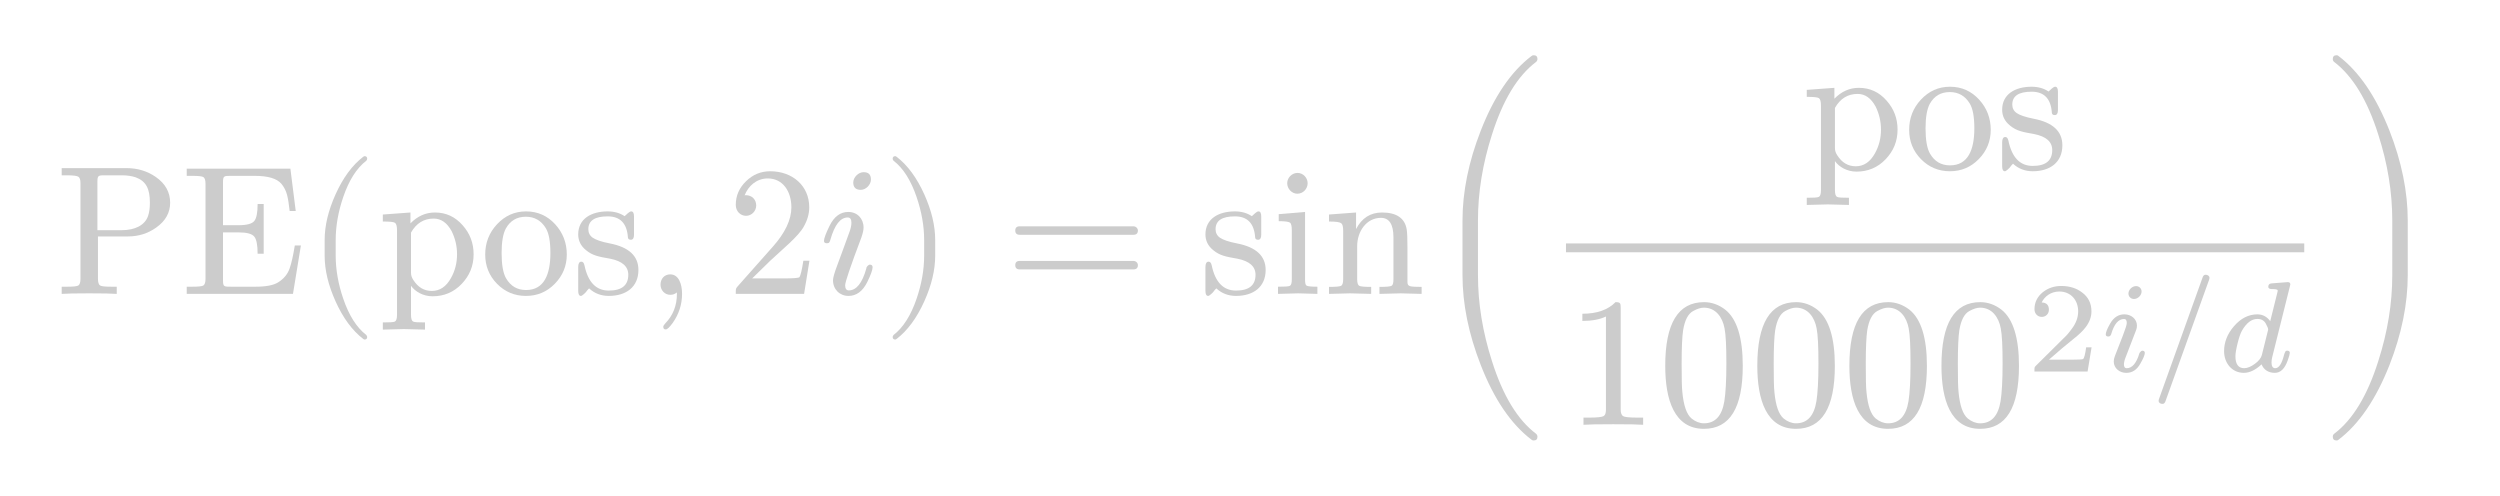
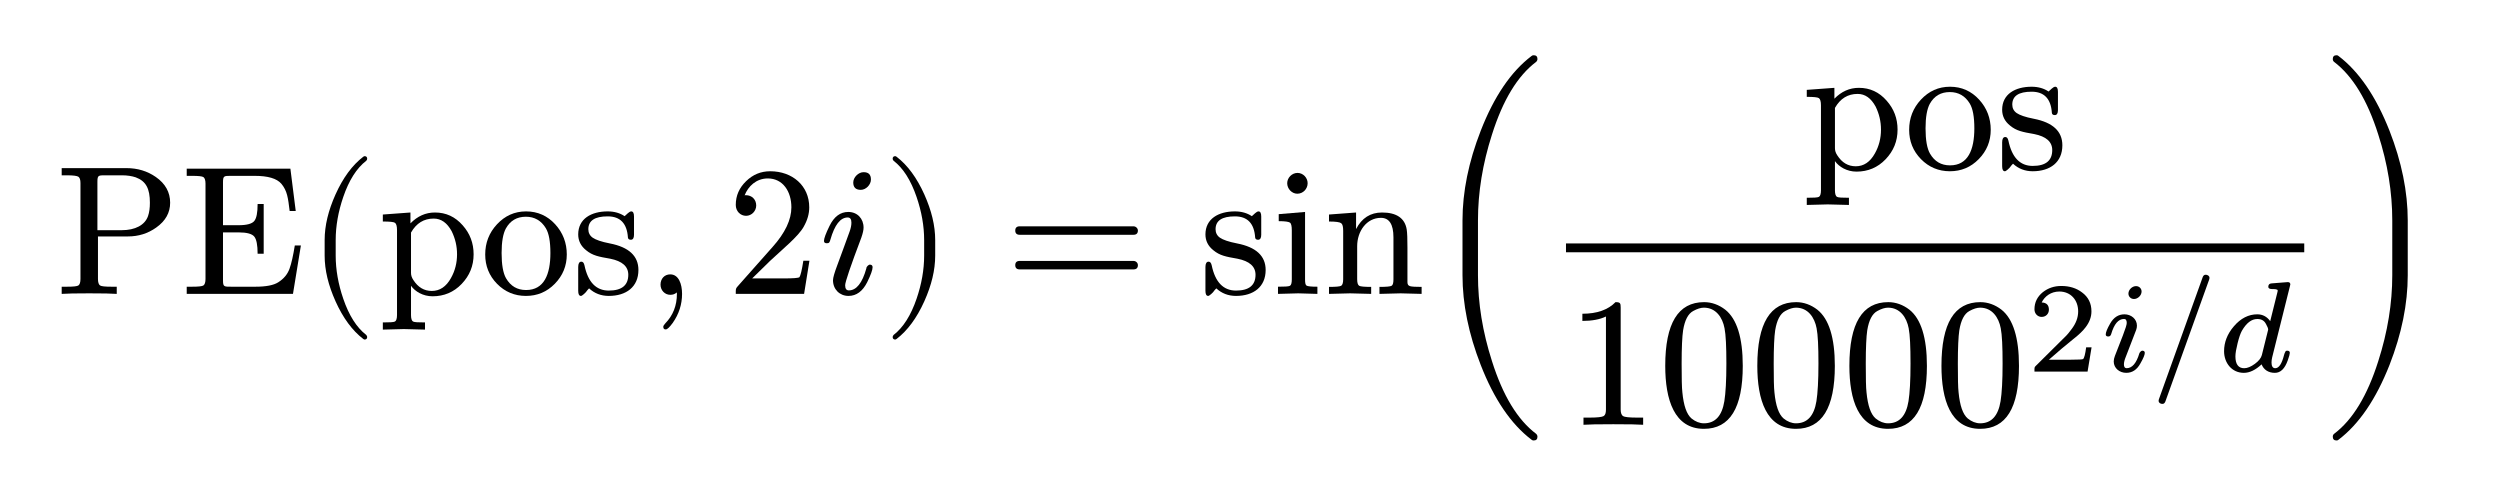
- <svg xmlns="http://www.w3.org/2000/svg" xmlns:xlink="http://www.w3.org/1999/xlink" class="typst-doc" viewBox="0 0 190.07 37.688">
+ <svg xmlns="http://www.w3.org/2000/svg" xmlns:xlink="http://www.w3.org/1999/xlink" class="typst-doc" viewBox="0 0 217.223 43.072">
  <g>
    <g class="typst-group">
      <g>
-         <g class="typst-text" transform="matrix(1 0 0 -1 4.2 22.344)">
-           <use xlink:href="#g2262036F8FFD934B97A4C73C2F840C5E" x="0" y="0" fill="#cccccc" fill-rule="nonzero" />
-           <use xlink:href="#g17BCFAC2786099EC05B2BD305C8F0BF9" x="9.534" y="0" fill="#cccccc" fill-rule="nonzero" />
+         <g class="typst-text" transform="matrix(1 0 0 -1 4.8 25.536)">
+           <use xlink:href="#g23186ABAA4EC041D7A35D01E5104A628" x="0" y="0" fill="#000000" fill-rule="nonzero" />
+           <use xlink:href="#gCD7BAB6BACFDF3ABA55356B18DF17C3D" x="10.896" y="0" fill="#000000" fill-rule="nonzero" />
        </g>
-         <g class="typst-text" transform="matrix(1 0 0 -1 23.268 22.344)">
-           <use xlink:href="#g67E75225963B96DF1938118DEE18B881" x="0" y="0" fill="#cccccc" fill-rule="nonzero" />
+         <g class="typst-text" transform="matrix(1 0 0 -1 26.592 25.536)">
+           <use xlink:href="#g510A2F4626C8E1179A673AFEE9E4E2CF" x="0" y="0" fill="#000000" fill-rule="nonzero" />
        </g>
-         <g class="typst-text" transform="matrix(1 0 0 -1 28.714 22.344)">
-           <use xlink:href="#gBF68BBC2D0FA1A634CE0BC6431E4CD76" x="0" y="0" fill="#cccccc" fill-rule="nonzero" />
-           <use xlink:href="#g46C9EE55312A9ECAA79F27A408628503" x="7.784" y="0" fill="#cccccc" fill-rule="nonzero" />
-           <use xlink:href="#gF5DE0D65EDDD7FFC593C41C273F899EC" x="14.784" y="0" fill="#cccccc" fill-rule="nonzero" />
+         <g class="typst-text" transform="matrix(1 0 0 -1 32.816 25.536)">
+           <use xlink:href="#g9D1B70376732B58D4012779C53C0F0E6" x="0" y="0" fill="#000000" fill-rule="nonzero" />
+           <use xlink:href="#gB943829011F417281E5E437A9DA05F67" x="8.896" y="0" fill="#000000" fill-rule="nonzero" />
+           <use xlink:href="#g2BEE8D1E6BD79092E36C1DBFEB7383FF" x="16.896" y="0" fill="#000000" fill-rule="nonzero" />
        </g>
-         <g class="typst-text" transform="matrix(1 0 0 -1 49.014 22.344)">
-           <use xlink:href="#g33F3B6CAB8F90F0610A588276DD2E949" x="0" y="0" fill="#cccccc" fill-rule="nonzero" />
+         <g class="typst-text" transform="matrix(1 0 0 -1 56.016 25.536)">
+           <use xlink:href="#g387ED7F1CF043DE547E2F9416A6F43BC" x="0" y="0" fill="#000000" fill-rule="nonzero" />
        </g>
-         <g class="typst-text" transform="matrix(1 0 0 -1 55.23933 22.344)">
-           <use xlink:href="#gDC6D50905D30F9F7918B9381664D25B6" x="0" y="0" fill="#cccccc" fill-rule="nonzero" />
+         <g class="typst-text" transform="matrix(1 0 0 -1 63.13067 25.536)">
+           <use xlink:href="#g33E2B62F8DE14548A43877ECD07D6061" x="0" y="0" fill="#000000" fill-rule="nonzero" />
        </g>
-         <g class="typst-text" transform="matrix(1 0 0 -1 62.23933 22.344)">
-           <use xlink:href="#g2F0055D3827D331B4ECFD5622F807CCB" x="0" y="0" fill="#cccccc" fill-rule="nonzero" />
+         <g class="typst-text" transform="matrix(1 0 0 -1 71.13067 25.536)">
+           <use xlink:href="#g764CDEEE276743FDD77643AF8A6555F1" x="0" y="0" fill="#000000" fill-rule="nonzero" />
        </g>
-         <g class="typst-text" transform="matrix(1 0 0 -1 67.06933 22.344)">
-           <use xlink:href="#g464370D6C65904C1BEE2124B13B9E023" x="0" y="0" fill="#cccccc" fill-rule="nonzero" />
+         <g class="typst-text" transform="matrix(1 0 0 -1 76.65067 25.536)">
+           <use xlink:href="#g27C4ADFA50FFEB42B80D7FFBC084C81B" x="0" y="0" fill="#000000" fill-rule="nonzero" />
        </g>
-         <g class="typst-text" transform="matrix(1 0 0 -1 76.40422 22.344)">
-           <use xlink:href="#g2A4084421414AE051DDEC66D9D529DF" x="0" y="0" fill="#cccccc" fill-rule="nonzero" />
+         <g class="typst-text" transform="matrix(1 0 0 -1 87.31911 25.536)">
+           <use xlink:href="#gEBC7A44254DF8960ACE54D79D0347C26" x="0" y="0" fill="#000000" fill-rule="nonzero" />
        </g>
-         <g class="typst-text" transform="matrix(1 0 0 -1 91.18511 22.344)">
-           <use xlink:href="#gF5DE0D65EDDD7FFC593C41C273F899EC" x="0" y="0" fill="#cccccc" fill-rule="nonzero" />
-           <use xlink:href="#g224CBF2C593367CBC123386FB6B15407" x="5.516" y="0" fill="#cccccc" fill-rule="nonzero" />
-           <use xlink:href="#g22374A5B49B79B9FE44A1D3487E30F3E" x="9.408" y="0" fill="#cccccc" fill-rule="nonzero" />
+         <g class="typst-text" transform="matrix(1 0 0 -1 104.2116 25.536)">
+           <use xlink:href="#g2BEE8D1E6BD79092E36C1DBFEB7383FF" x="0" y="0" fill="#000000" fill-rule="nonzero" />
+           <use xlink:href="#g81B430898A153190D358ED056FA67739" x="6.304" y="0" fill="#000000" fill-rule="nonzero" />
+           <use xlink:href="#g27F72C6D8980CF334B55BAE88AEE79F3" x="10.752" y="0" fill="#000000" fill-rule="nonzero" />
        </g>
-         <g class="typst-text" transform="matrix(1 0 0 -1 108.3771 22.344)">
-           <use xlink:href="#g3BC751D676058EEC5371D8A77E6B93B8" x="0" y="0" fill="#cccccc" fill-rule="nonzero" />
+         <g class="typst-text" transform="matrix(1 0 0 -1 123.8596 25.536)">
+           <use xlink:href="#gE61E84EDD7AF3DA77212324C301A711D" x="0" y="0" fill="#000000" fill-rule="nonzero" />
        </g>
-         <g class="typst-text" transform="matrix(1 0 0 -1 136.9735 12.866)">
-           <use xlink:href="#gBF68BBC2D0FA1A634CE0BC6431E4CD76" x="0" y="0" fill="#cccccc" fill-rule="nonzero" />
-           <use xlink:href="#g46C9EE55312A9ECAA79F27A408628503" x="7.784" y="0" fill="#cccccc" fill-rule="nonzero" />
-           <use xlink:href="#gF5DE0D65EDDD7FFC593C41C273F899EC" x="14.784" y="0" fill="#cccccc" fill-rule="nonzero" />
+         <g class="typst-text" transform="matrix(1 0 0 -1 156.5412 14.704)">
+           <use xlink:href="#g9D1B70376732B58D4012779C53C0F0E6" x="0" y="0" fill="#000000" fill-rule="nonzero" />
+           <use xlink:href="#gB943829011F417281E5E437A9DA05F67" x="8.896" y="0" fill="#000000" fill-rule="nonzero" />
+           <use xlink:href="#g2BEE8D1E6BD79092E36C1DBFEB7383FF" x="16.896" y="0" fill="#000000" fill-rule="nonzero" />
        </g>
        <g class="typst-group">
          <g>
-             <g class="typst-text" transform="matrix(1 0 0 -1 119.0591 32.2952)">
-               <use xlink:href="#gFD0BA9881D0D806DC2AC3DFA3953260D" x="0" y="0" fill="#cccccc" fill-rule="nonzero" />
+             <g class="typst-text" transform="matrix(1 0 0 -1 136.0676 36.9088)">
+               <use xlink:href="#g8B48538E2F907912949701677B70EB19" x="0" y="0" fill="#000000" fill-rule="nonzero" />
            </g>
-             <g class="typst-text" transform="matrix(1 0 0 -1 126.0591 32.2952)">
-               <use xlink:href="#gE7EE04F7220A0B5C776EFF026922B456" x="0" y="0" fill="#cccccc" fill-rule="nonzero" />
+             <g class="typst-text" transform="matrix(1 0 0 -1 144.0676 36.9088)">
+               <use xlink:href="#gEFF057DC0F6C674EACA9DD4507AA917E" x="0" y="0" fill="#000000" fill-rule="nonzero" />
            </g>
-             <g class="typst-text" transform="matrix(1 0 0 -1 133.0591 32.2952)">
-               <use xlink:href="#gE7EE04F7220A0B5C776EFF026922B456" x="0" y="0" fill="#cccccc" fill-rule="nonzero" />
+             <g class="typst-text" transform="matrix(1 0 0 -1 152.0676 36.9088)">
+               <use xlink:href="#gEFF057DC0F6C674EACA9DD4507AA917E" x="0" y="0" fill="#000000" fill-rule="nonzero" />
            </g>
-             <g class="typst-text" transform="matrix(1 0 0 -1 140.0591 32.2952)">
-               <use xlink:href="#gE7EE04F7220A0B5C776EFF026922B456" x="0" y="0" fill="#cccccc" fill-rule="nonzero" />
+             <g class="typst-text" transform="matrix(1 0 0 -1 160.0676 36.9088)">
+               <use xlink:href="#gEFF057DC0F6C674EACA9DD4507AA917E" x="0" y="0" fill="#000000" fill-rule="nonzero" />
            </g>
-             <g class="typst-text" transform="matrix(1 0 0 -1 147.0591 32.2952)">
-               <use xlink:href="#gE7EE04F7220A0B5C776EFF026922B456" x="0" y="0" fill="#cccccc" fill-rule="nonzero" />
+             <g class="typst-text" transform="matrix(1 0 0 -1 168.0676 36.9088)">
+               <use xlink:href="#gEFF057DC0F6C674EACA9DD4507AA917E" x="0" y="0" fill="#000000" fill-rule="nonzero" />
            </g>
-             <g class="typst-text" transform="matrix(1 0 0 -1 154.0591 28.2492)">
-               <use xlink:href="#gE1F2F5B8B63FC6D35605A8532F18019A" x="0" y="0" fill="#cccccc" fill-rule="nonzero" />
+             <g class="typst-text" transform="matrix(1 0 0 -1 176.0676 32.2848)">
+               <use xlink:href="#g41C83E395A9DE642B326D94353215BBE" x="0" y="0" fill="#000000" fill-rule="nonzero" />
            </g>
-             <g class="typst-text" transform="matrix(1 0 0 -1 159.6353 28.2492)">
-               <use xlink:href="#g20FCB2220DCC8E6F1E6E4566C6BD2A81" x="0" y="0" fill="#cccccc" fill-rule="nonzero" />
+             <g class="typst-text" transform="matrix(1 0 0 -1 182.4404 32.2848)">
+               <use xlink:href="#g96770A68E869C81156E14408A41B0BF9" x="0" y="0" fill="#000000" fill-rule="nonzero" />
            </g>
-             <g class="typst-text" transform="matrix(1 0 0 -1 163.5945 28.2492)">
-               <use xlink:href="#g27D0A5AF150B48423EFAC80F76E4EB9A" x="0" y="0" fill="#cccccc" fill-rule="nonzero" />
+             <g class="typst-text" transform="matrix(1 0 0 -1 186.9652 32.2848)">
+               <use xlink:href="#gBADD2A313FFC51131F7307F3B3016A31" x="0" y="0" fill="#000000" fill-rule="nonzero" />
            </g>
-             <g class="typst-text" transform="matrix(1 0 0 -1 168.4945 28.2492)">
-               <use xlink:href="#g6ECD9161ED9B20C9334EA3076BF8B2EC" x="0" y="0" fill="#cccccc" fill-rule="nonzero" />
+             <g class="typst-text" transform="matrix(1 0 0 -1 192.5652 32.2848)">
+               <use xlink:href="#g6629C54F1F5CBB692D8D441F0FA9FBCA" x="0" y="0" fill="#000000" fill-rule="nonzero" />
            </g>
          </g>
        </g>
-         <path class="typst-shape" fill="none" stroke="#cccccc" stroke-width="0.672" stroke-linecap="butt" stroke-linejoin="miter" stroke-miterlimit="4" transform="matrix(1 0 0 1 119.0591 18.844)" d="M 0 0h 56.129 " />
-         <g class="typst-text" transform="matrix(1 0 0 -1 176.5879 22.344)">
-           <use xlink:href="#gBFF5140C29F440C77BA635751C54673C" x="0" y="0" fill="#cccccc" fill-rule="nonzero" />
+         <path class="typst-shape" fill="none" stroke="#000000" stroke-width="0.768" stroke-linecap="butt" stroke-linejoin="miter" stroke-miterlimit="4" transform="matrix(1 0 0 1 136.0676 21.536)" d="M 0 0h 64.147 " />
+         <g class="typst-text" transform="matrix(1 0 0 -1 201.8148 25.536)">
+           <use xlink:href="#gBD47A469C60CF7FD17B512E8AC27C173" x="0" y="0" fill="#000000" fill-rule="nonzero" />
        </g>
      </g>
    </g>
  </g>
  <defs id="glyph">
-     <symbol id="g2262036F8FFD934B97A4C73C2F840C5E" overflow="visible">
-       <path d="M 0 0m 5.53 4.368 c 0.798 0 1.512 0.224 2.142 0.672 c 0.714 0.504 1.064 1.134 1.064 1.89 c 0 0.798 -0.364 1.456 -1.092 1.96 c -0.644 0.448 -1.386 0.672 -2.226 0.672 h -4.928 v -0.546 h 0.392 c 0.49 0 0.784 -0.042 0.882 -0.112 c 0.098 -0.07 0.154 -0.224 0.154 -0.476 v -7.294 c 0 -0.252 -0.056 -0.42 -0.154 -0.49 c -0.098 -0.07 -0.392 -0.098 -0.882 -0.098 h -0.392 v -0.546 c 0.364 0.028 1.064 0.042 2.086 0.042 c 1.036 0 1.736 -0.014 2.1 -0.042 v 0.546 h -0.392 c -0.49 0 -0.784 0.028 -0.882 0.098 c -0.098 0.07 -0.154 0.238 -0.154 0.49 v 3.234 Z m -1.694 4.648 h 1.232 c 0.406 0 0.756 -0.056 1.05 -0.154 c 0.798 -0.294 1.078 -0.882 1.078 -1.932 c 0 -0.392 -0.042 -0.728 -0.14 -1.008 c -0.238 -0.7 -0.994 -1.078 -1.988 -1.078 h -1.862 v 3.682 c 0 0.504 0.084 0.49 0.63 0.49 Z " />
+     <symbol id="g23186ABAA4EC041D7A35D01E5104A628" overflow="visible">
+       <path d="M 0 0m 6.32 4.992 c 0.912 0 1.728 0.256 2.448 0.768 c 0.816 0.576 1.216 1.296 1.216 2.16 c 0 0.912 -0.416 1.664 -1.248 2.24 c -0.736 0.512 -1.584 0.768 -2.544 0.768 h -5.632 v -0.624 h 0.448 c 0.56 0 0.896 -0.048 1.008 -0.128 c 0.112 -0.08 0.176 -0.256 0.176 -0.544 v -8.336 c 0 -0.288 -0.064 -0.48 -0.176 -0.56 c -0.112 -0.08 -0.448 -0.112 -1.008 -0.112 h -0.448 v -0.624 c 0.416 0.032 1.216 0.048 2.384 0.048 c 1.184 0 1.984 -0.016 2.4 -0.048 v 0.624 h -0.448 c -0.56 0 -0.896 0.032 -1.008 0.112 c -0.112 0.08 -0.176 0.272 -0.176 0.56 v 3.696 Z m -1.936 5.312 h 1.408 c 0.464 0 0.864 -0.064 1.2 -0.176 c 0.912 -0.336 1.232 -1.008 1.232 -2.208 c 0 -0.448 -0.048 -0.832 -0.16 -1.152 c -0.272 -0.8 -1.136 -1.232 -2.272 -1.232 h -2.128 v 4.208 c 0 0.576 0.096 0.56 0.72 0.56 Z " />
    </symbol>
-     <symbol id="g17BCFAC2786099EC05B2BD305C8F0BF9" overflow="visible">
-       <path d="M 0 0m 3.22 1.036 v 3.64 h 1.19 c 0.63 0 1.022 -0.112 1.19 -0.322 c 0.168 -0.21 0.252 -0.644 0.252 -1.302 h 0.462 v 3.78 h -0.462 c 0 -0.658 -0.084 -1.078 -0.252 -1.288 c -0.168 -0.21 -0.56 -0.322 -1.19 -0.322 h -1.19 v 3.262 c 0 0.504 0.084 0.49 0.63 0.49 h 1.778 c 1.008 0 1.68 -0.196 2.03 -0.602 c 0.448 -0.546 0.504 -1.05 0.63 -2.072 h 0.462 l -0.406 3.22 h -7.882 v -0.546 h 0.392 c 0.49 0 0.784 -0.028 0.882 -0.098 c 0.098 -0.07 0.154 -0.238 0.154 -0.49 v -7.252 c 0 -0.252 -0.056 -0.42 -0.154 -0.49 c -0.098 -0.07 -0.392 -0.098 -0.882 -0.098 h -0.392 v -0.546 h 8.078 l 0.602 3.682 h -0.462 c -0.126 -0.77 -0.252 -1.358 -0.406 -1.778 c -0.154 -0.42 -0.434 -0.756 -0.854 -1.022 c -0.35 -0.224 -0.924 -0.336 -1.736 -0.336 h -1.834 c -0.546 0 -0.63 -0.014 -0.63 0.49 Z " />
+     <symbol id="gCD7BAB6BACFDF3ABA55356B18DF17C3D" overflow="visible">
+       <path d="M 0 0m 3.68 1.184 v 4.16 h 1.36 c 0.72 0 1.168 -0.128 1.36 -0.368 c 0.192 -0.24 0.288 -0.736 0.288 -1.488 h 0.528 v 4.32 h -0.528 c 0 -0.752 -0.096 -1.232 -0.288 -1.472 c -0.192 -0.24 -0.64 -0.368 -1.36 -0.368 h -1.36 v 3.728 c 0 0.576 0.096 0.56 0.72 0.56 h 2.032 c 1.152 0 1.92 -0.224 2.32 -0.688 c 0.512 -0.624 0.576 -1.2 0.72 -2.368 h 0.528 l -0.464 3.68 h -9.008 v -0.624 h 0.448 c 0.56 0 0.896 -0.032 1.008 -0.112 c 0.112 -0.08 0.176 -0.272 0.176 -0.56 v -8.288 c 0 -0.288 -0.064 -0.48 -0.176 -0.56 c -0.112 -0.08 -0.448 -0.112 -1.008 -0.112 h -0.448 v -0.624 h 9.232 l 0.688 4.208 h -0.528 c -0.144 -0.88 -0.288 -1.552 -0.464 -2.032 c -0.176 -0.48 -0.496 -0.864 -0.976 -1.168 c -0.4 -0.256 -1.056 -0.384 -1.984 -0.384 h -2.096 c -0.624 0 -0.72 -0.016 -0.72 0.56 Z " />
    </symbol>
-     <symbol id="g67E75225963B96DF1938118DEE18B881" overflow="visible">
-       <path d="M 0 0m 4.452 -3.472 c 0.126 0 0.196 0.07 0.196 0.196 c 0 0.042 -0.028 0.098 -0.07 0.154 c -0.728 0.56 -1.316 1.484 -1.75 2.758 c -0.378 1.106 -0.574 2.198 -0.574 3.276 v 1.176 c 0 1.078 0.196 2.17 0.574 3.276 c 0.434 1.274 1.022 2.198 1.75 2.758 c 0.042 0.042 0.07 0.098 0.07 0.154 c 0 0.126 -0.07 0.196 -0.196 0.196 c -0.014 0 -0.056 -0.014 -0.098 -0.042 c -0.84 -0.644 -1.54 -1.596 -2.114 -2.87 c -0.546 -1.218 -0.826 -2.366 -0.826 -3.472 v -1.176 c 0 -1.106 0.28 -2.254 0.826 -3.472 c 0.574 -1.274 1.274 -2.226 2.114 -2.87 c 0.042 -0.028 0.084 -0.042 0.098 -0.042 Z " />
+     <symbol id="g510A2F4626C8E1179A673AFEE9E4E2CF" overflow="visible">
+       <path d="M 0 0m 5.088 -3.968 c 0.144 0 0.224 0.08 0.224 0.224 c 0 0.048 -0.032 0.112 -0.08 0.176 c -0.832 0.64 -1.504 1.696 -2 3.152 c -0.432 1.264 -0.656 2.512 -0.656 3.744 v 1.344 c 0 1.232 0.224 2.48 0.656 3.744 c 0.496 1.456 1.168 2.512 2 3.152 c 0.048 0.048 0.08 0.112 0.08 0.176 c 0 0.144 -0.08 0.224 -0.224 0.224 c -0.016 0 -0.064 -0.016 -0.112 -0.048 c -0.96 -0.736 -1.76 -1.824 -2.416 -3.28 c -0.624 -1.392 -0.944 -2.704 -0.944 -3.968 v -1.344 c 0 -1.264 0.32 -2.576 0.944 -3.968 c 0.656 -1.456 1.456 -2.544 2.416 -3.28 c 0.048 -0.032 0.096 -0.048 0.112 -0.048 Z " />
    </symbol>
-     <symbol id="gBF68BBC2D0FA1A634CE0BC6431E4CD76" overflow="visible">
-       <path d="M 0 0m 4.172 -0.182 c 0.868 0 1.61 0.308 2.212 0.938 c 0.602 0.63 0.91 1.372 0.91 2.254 c 0 0.854 -0.28 1.582 -0.826 2.198 c -0.574 0.658 -1.274 0.98 -2.114 0.98 c -0.714 0 -1.33 -0.28 -1.862 -0.826 v 0.826 l -2.1 -0.154 v -0.532 c 0.518 0 0.826 -0.028 0.924 -0.098 c 0.098 -0.07 0.154 -0.252 0.154 -0.546 v -6.468 c 0 -0.266 -0.056 -0.434 -0.154 -0.49 c -0.098 -0.056 -0.406 -0.07 -0.924 -0.07 v -0.546 l 1.596 0.042 l 1.61 -0.042 v 0.546 c -0.518 0 -0.812 0.014 -0.91 0.07 c -0.098 0.056 -0.154 0.224 -0.154 0.49 v 2.226 c 0.308 -0.434 0.91 -0.798 1.638 -0.798 Z m 0.084 5.908 c 0.574 0 1.022 -0.322 1.372 -0.966 c 0.266 -0.546 0.406 -1.12 0.406 -1.75 c 0 -0.658 -0.154 -1.26 -0.462 -1.806 c -0.364 -0.658 -0.854 -0.98 -1.456 -0.98 c -0.588 0 -1.05 0.28 -1.4 0.826 c -0.126 0.182 -0.182 0.364 -0.182 0.546 v 3.066 c 0.406 0.714 0.98 1.064 1.722 1.064 Z " />
+     <symbol id="g9D1B70376732B58D4012779C53C0F0E6" overflow="visible">
+       <path d="M 0 0m 4.768 -0.208 c 0.992 0 1.84 0.352 2.528 1.072 c 0.688 0.72 1.04 1.568 1.04 2.576 c 0 0.976 -0.32 1.808 -0.944 2.512 c -0.656 0.752 -1.456 1.12 -2.416 1.12 c -0.816 0 -1.52 -0.32 -2.128 -0.944 v 0.944 l -2.4 -0.176 v -0.608 c 0.592 0 0.944 -0.032 1.056 -0.112 c 0.112 -0.08 0.176 -0.288 0.176 -0.624 v -7.392 c 0 -0.304 -0.064 -0.496 -0.176 -0.56 c -0.112 -0.064 -0.464 -0.08 -1.056 -0.08 v -0.624 l 1.824 0.048 l 1.84 -0.048 v 0.624 c -0.592 0 -0.928 0.016 -1.04 0.08 c -0.112 0.064 -0.176 0.256 -0.176 0.56 v 2.544 c 0.352 -0.496 1.04 -0.912 1.872 -0.912 Z m 0.096 6.752 c 0.656 0 1.168 -0.368 1.568 -1.104 c 0.304 -0.624 0.464 -1.28 0.464 -2 c 0 -0.752 -0.176 -1.44 -0.528 -2.064 c -0.416 -0.752 -0.976 -1.12 -1.664 -1.12 c -0.672 0 -1.2 0.32 -1.6 0.944 c -0.144 0.208 -0.208 0.416 -0.208 0.624 v 3.504 c 0.464 0.816 1.12 1.216 1.968 1.216 Z " />
    </symbol>
-     <symbol id="g46C9EE55312A9ECAA79F27A408628503" overflow="visible">
-       <path d="M 0 0m 3.486 -0.154 c 0.868 0 1.596 0.308 2.198 0.924 c 0.602 0.616 0.91 1.358 0.91 2.226 c 0 0.882 -0.294 1.652 -0.882 2.296 c -0.588 0.644 -1.33 0.98 -2.212 0.98 c -0.882 0 -1.61 -0.336 -2.212 -0.98 c -0.602 -0.644 -0.896 -1.414 -0.896 -2.296 c 0 -0.868 0.294 -1.61 0.896 -2.226 c 0.602 -0.616 1.344 -0.924 2.198 -0.924 Z m 0.014 0.448 c -0.672 0 -1.176 0.294 -1.526 0.896 c -0.224 0.392 -0.336 1.036 -0.336 1.918 c 0 0.854 0.112 1.47 0.322 1.862 c 0.336 0.602 0.84 0.896 1.526 0.896 c 0.658 0 1.162 -0.294 1.512 -0.868 c 0.238 -0.392 0.35 -1.022 0.35 -1.89 c 0 -1.624 -0.476 -2.814 -1.848 -2.814 Z " />
+     <symbol id="gB943829011F417281E5E437A9DA05F67" overflow="visible">
+       <path d="M 0 0m 3.984 -0.176 c 0.992 0 1.824 0.352 2.512 1.056 c 0.688 0.704 1.04 1.552 1.04 2.544 c 0 1.008 -0.336 1.888 -1.008 2.624 c -0.672 0.736 -1.52 1.12 -2.528 1.12 c -1.008 0 -1.84 -0.384 -2.528 -1.12 c -0.688 -0.736 -1.024 -1.616 -1.024 -2.624 c 0 -0.992 0.336 -1.84 1.024 -2.544 c 0.688 -0.704 1.536 -1.056 2.512 -1.056 Z m 0.016 0.512 c -0.768 0 -1.344 0.336 -1.744 1.024 c -0.256 0.448 -0.384 1.184 -0.384 2.192 c 0 0.976 0.128 1.68 0.368 2.128 c 0.384 0.688 0.96 1.024 1.744 1.024 c 0.752 0 1.328 -0.336 1.728 -0.992 c 0.272 -0.448 0.4 -1.168 0.4 -2.16 c 0 -1.856 -0.544 -3.216 -2.112 -3.216 Z " />
    </symbol>
-     <symbol id="gF5DE0D65EDDD7FFC593C41C273F899EC" overflow="visible">
-       <path d="M 0 0m 5.04 1.82 c 0 1.064 -0.728 1.736 -2.17 2.016 c -0.658 0.126 -1.078 0.28 -1.302 0.434 c -0.224 0.154 -0.336 0.378 -0.336 0.644 c 0 0.658 0.49 0.98 1.47 0.98 c 0.952 0 1.47 -0.532 1.54 -1.61 c 0.014 -0.112 0.084 -0.168 0.224 -0.168 c 0.154 0 0.238 0.126 0.238 0.378 v 1.386 c 0 0.266 -0.07 0.392 -0.21 0.392 c -0.154 0 -0.364 -0.252 -0.504 -0.364 c -0.35 0.238 -0.784 0.364 -1.288 0.364 c -1.246 0 -2.24 -0.56 -2.24 -1.75 c 0 -0.476 0.196 -0.882 0.602 -1.204 c 0.49 -0.406 0.952 -0.49 1.834 -0.644 c 0.91 -0.182 1.372 -0.588 1.372 -1.218 c 0 -0.798 -0.49 -1.204 -1.484 -1.204 c -0.966 0 -1.582 0.644 -1.848 1.918 c -0.042 0.182 -0.112 0.28 -0.238 0.28 c -0.154 0 -0.238 -0.14 -0.238 -0.406 v -1.806 c 0 -0.266 0.07 -0.392 0.21 -0.392 c 0.042 0 0.112 0.042 0.224 0.14 c 0.252 0.224 0.14 0.182 0.392 0.434 c 0.406 -0.378 0.91 -0.574 1.498 -0.574 c 1.33 0 2.254 0.686 2.254 1.974 Z " />
+     <symbol id="g2BEE8D1E6BD79092E36C1DBFEB7383FF" overflow="visible">
+       <path d="M 0 0m 5.76 2.08 c 0 1.216 -0.832 1.984 -2.48 2.304 c -0.752 0.144 -1.232 0.32 -1.488 0.496 c -0.256 0.176 -0.384 0.432 -0.384 0.736 c 0 0.752 0.56 1.12 1.68 1.12 c 1.088 0 1.68 -0.608 1.76 -1.84 c 0.016 -0.128 0.096 -0.192 0.256 -0.192 c 0.176 0 0.272 0.144 0.272 0.432 v 1.584 c 0 0.304 -0.08 0.448 -0.24 0.448 c -0.176 0 -0.416 -0.288 -0.576 -0.416 c -0.4 0.272 -0.896 0.416 -1.472 0.416 c -1.424 0 -2.56 -0.64 -2.56 -2 c 0 -0.544 0.224 -1.008 0.688 -1.376 c 0.56 -0.464 1.088 -0.56 2.096 -0.736 c 1.04 -0.208 1.568 -0.672 1.568 -1.392 c 0 -0.912 -0.56 -1.376 -1.696 -1.376 c -1.104 0 -1.808 0.736 -2.112 2.192 c -0.048 0.208 -0.128 0.32 -0.272 0.32 c -0.176 0 -0.272 -0.16 -0.272 -0.464 v -2.064 c 0 -0.304 0.08 -0.448 0.24 -0.448 c 0.048 0 0.128 0.048 0.256 0.16 c 0.288 0.256 0.16 0.208 0.448 0.496 c 0.464 -0.432 1.04 -0.656 1.712 -0.656 c 1.52 0 2.576 0.784 2.576 2.256 Z " />
    </symbol>
-     <symbol id="g33F3B6CAB8F90F0610A588276DD2E949" overflow="visible">
-       <path d="M 0 0m 1.946 1.484 c -0.448 0 -0.742 -0.336 -0.742 -0.784 c 0 -0.42 0.322 -0.77 0.742 -0.77 c 0.196 0 0.364 0.056 0.49 0.182 l 0.014 -0.112 c 0 -0.882 -0.294 -1.638 -0.882 -2.24 c -0.098 -0.112 -0.154 -0.196 -0.154 -0.252 c 0 -0.14 0.056 -0.21 0.182 -0.21 c 0.126 0 0.294 0.168 0.532 0.49 c 0.476 0.672 0.714 1.414 0.714 2.212 c 0 0.742 -0.252 1.484 -0.896 1.484 Z " />
+     <symbol id="g387ED7F1CF043DE547E2F9416A6F43BC" overflow="visible">
+       <path d="M 0 0m 2.224 1.696 c -0.512 0 -0.848 -0.384 -0.848 -0.896 c 0 -0.48 0.368 -0.88 0.848 -0.88 c 0.224 0 0.416 0.064 0.56 0.208 l 0.016 -0.128 c 0 -1.008 -0.336 -1.872 -1.008 -2.56 c -0.112 -0.128 -0.176 -0.224 -0.176 -0.288 c 0 -0.16 0.064 -0.24 0.208 -0.24 c 0.144 0 0.336 0.192 0.608 0.56 c 0.544 0.768 0.816 1.616 0.816 2.528 c 0 0.848 -0.288 1.696 -1.024 1.696 Z " />
    </symbol>
-     <symbol id="gDC6D50905D30F9F7918B9381664D25B6" overflow="visible">
-       <path d="M 0 0m 3.318 9.324 c -0.714 0 -1.316 -0.252 -1.834 -0.756 c -0.518 -0.504 -0.784 -1.092 -0.784 -1.806 c 0 -0.476 0.35 -0.826 0.784 -0.826 c 0.42 0 0.77 0.364 0.77 0.784 c 0 0.462 -0.336 0.784 -0.784 0.784 c -0.042 0 -0.07 0 -0.098 -0.014 c 0.266 0.686 0.882 1.288 1.764 1.288 c 1.148 0 1.792 -0.994 1.792 -2.198 c 0 -0.938 -0.476 -1.946 -1.428 -3.01 l -2.632 -2.968 c -0.182 -0.21 -0.168 -0.196 -0.168 -0.602 h 5.194 l 0.406 2.52 h -0.462 c -0.112 -0.714 -0.21 -1.12 -0.294 -1.246 c -0.07 -0.07 -0.49 -0.098 -1.26 -0.098 h -2.338 l 1.358 1.33 c 0.952 0.896 2.156 1.862 2.562 2.604 c 0.28 0.49 0.42 0.98 0.42 1.47 c 0 1.652 -1.288 2.744 -2.968 2.744 Z " />
+     <symbol id="g33E2B62F8DE14548A43877ECD07D6061" overflow="visible">
+       <path d="M 0 0m 3.792 10.656 c -0.816 0 -1.504 -0.288 -2.096 -0.864 c -0.592 -0.576 -0.896 -1.248 -0.896 -2.064 c 0 -0.544 0.4 -0.944 0.896 -0.944 c 0.48 0 0.88 0.416 0.88 0.896 c 0 0.528 -0.384 0.896 -0.896 0.896 c -0.048 0 -0.08 0 -0.112 -0.016 c 0.304 0.784 1.008 1.472 2.016 1.472 c 1.312 0 2.048 -1.136 2.048 -2.512 c 0 -1.072 -0.544 -2.224 -1.632 -3.44 l -3.008 -3.392 c -0.208 -0.24 -0.192 -0.224 -0.192 -0.688 h 5.936 l 0.464 2.88 h -0.528 c -0.128 -0.816 -0.24 -1.28 -0.336 -1.424 c -0.08 -0.08 -0.56 -0.112 -1.44 -0.112 h -2.672 l 1.552 1.52 c 1.088 1.024 2.464 2.128 2.928 2.976 c 0.32 0.56 0.48 1.12 0.48 1.68 c 0 1.888 -1.472 3.136 -3.392 3.136 Z " />
    </symbol>
-     <symbol id="g2F0055D3827D331B4ECFD5622F807CCB" overflow="visible">
-       <path d="M 0 0m 3.976 8.694 c 0 0.378 -0.182 0.56 -0.56 0.56 c -0.392 0 -0.784 -0.392 -0.784 -0.784 c 0 -0.378 0.196 -0.56 0.574 -0.56 c 0.392 0 0.77 0.392 0.77 0.784 Z m -0.35 -6.762 c -0.308 -1.106 -0.756 -1.666 -1.33 -1.666 c -0.182 0 -0.28 0.126 -0.28 0.392 c 0 0.238 0.406 1.442 1.232 3.626 c 0.112 0.322 0.168 0.574 0.168 0.756 c 0 0.686 -0.476 1.19 -1.162 1.19 c -0.602 0 -1.078 -0.35 -1.428 -1.064 c -0.28 -0.574 -0.42 -0.952 -0.42 -1.134 c 0 -0.126 0.07 -0.182 0.224 -0.182 c 0.182 0 0.21 0.084 0.266 0.28 c 0.322 1.12 0.756 1.68 1.316 1.68 c 0.182 0 0.28 -0.126 0.28 -0.392 c 0 -0.196 -0.042 -0.42 -0.14 -0.686 c -0.322 -0.882 -0.658 -1.82 -0.938 -2.562 c -0.21 -0.56 -0.322 -0.938 -0.322 -1.134 c 0 -0.686 0.504 -1.19 1.176 -1.19 c 0.602 0 1.078 0.35 1.428 1.05 c 0.266 0.546 0.406 0.924 0.406 1.134 c 0 0.126 -0.07 0.196 -0.224 0.196 c -0.042 0 -0.252 -0.126 -0.252 -0.294 Z " />
+     <symbol id="g764CDEEE276743FDD77643AF8A6555F1" overflow="visible">
+       <path d="M 0 0m 4.544 9.936 c 0 0.432 -0.208 0.64 -0.64 0.64 c -0.448 0 -0.896 -0.448 -0.896 -0.896 c 0 -0.432 0.224 -0.64 0.656 -0.64 c 0.448 0 0.88 0.448 0.88 0.896 Z m -0.4 -7.728 c -0.352 -1.264 -0.864 -1.904 -1.52 -1.904 c -0.208 0 -0.32 0.144 -0.32 0.448 c 0 0.272 0.464 1.648 1.408 4.144 c 0.128 0.368 0.192 0.656 0.192 0.864 c 0 0.784 -0.544 1.36 -1.328 1.36 c -0.688 0 -1.232 -0.4 -1.632 -1.216 c -0.32 -0.656 -0.48 -1.088 -0.48 -1.296 c 0 -0.144 0.08 -0.208 0.256 -0.208 c 0.208 0 0.24 0.096 0.304 0.32 c 0.368 1.28 0.864 1.92 1.504 1.92 c 0.208 0 0.32 -0.144 0.32 -0.448 c 0 -0.224 -0.048 -0.48 -0.16 -0.784 c -0.368 -1.008 -0.752 -2.08 -1.072 -2.928 c -0.24 -0.64 -0.368 -1.072 -0.368 -1.296 c 0 -0.784 0.576 -1.36 1.344 -1.36 c 0.688 0 1.232 0.4 1.632 1.2 c 0.304 0.624 0.464 1.056 0.464 1.296 c 0 0.144 -0.08 0.224 -0.256 0.224 c -0.048 0 -0.288 -0.144 -0.288 -0.336 Z " />
    </symbol>
-     <symbol id="g464370D6C65904C1BEE2124B13B9E023" overflow="visible">
-       <path d="M 0 0m 1.092 -3.43 c 0.84 0.644 1.54 1.596 2.114 2.87 c 0.546 1.218 0.826 2.366 0.826 3.472 v 1.176 c 0 1.106 -0.28 2.254 -0.826 3.472 c -0.574 1.274 -1.274 2.226 -2.114 2.87 c -0.042 0.028 -0.084 0.042 -0.098 0.042 c -0.126 0 -0.196 -0.07 -0.196 -0.196 c 0 -0.056 0.028 -0.112 0.07 -0.154 c 0.728 -0.56 1.316 -1.484 1.75 -2.758 c 0.378 -1.106 0.574 -2.198 0.574 -3.276 v -1.176 c 0 -1.078 -0.196 -2.17 -0.574 -3.276 c -0.434 -1.274 -1.022 -2.198 -1.75 -2.758 c -0.042 -0.056 -0.07 -0.112 -0.07 -0.154 c 0 -0.126 0.07 -0.196 0.196 -0.196 c 0.014 0 0.056 0.014 0.098 0.042 Z " />
+     <symbol id="g27C4ADFA50FFEB42B80D7FFBC084C81B" overflow="visible">
+       <path d="M 0 0m 1.248 -3.92 c 0.96 0.736 1.76 1.824 2.416 3.28 c 0.624 1.392 0.944 2.704 0.944 3.968 v 1.344 c 0 1.264 -0.32 2.576 -0.944 3.968 c -0.656 1.456 -1.456 2.544 -2.416 3.28 c -0.048 0.032 -0.096 0.048 -0.112 0.048 c -0.144 0 -0.224 -0.08 -0.224 -0.224 c 0 -0.064 0.032 -0.128 0.08 -0.176 c 0.832 -0.64 1.504 -1.696 2 -3.152 c 0.432 -1.264 0.656 -2.512 0.656 -3.744 v -1.344 c 0 -1.232 -0.224 -2.48 -0.656 -3.744 c -0.496 -1.456 -1.168 -2.512 -2 -3.152 c -0.048 -0.064 -0.08 -0.128 -0.08 -0.176 c 0 -0.144 0.08 -0.224 0.224 -0.224 c 0.016 0 0.064 0.016 0.112 0.048 Z " />
    </symbol>
-     <symbol id="g2A4084421414AE051DDEC66D9D529DF" overflow="visible">
-       <path d="M 0 0m 9.772 5.138 h -8.652 c -0.224 0 -0.336 -0.112 -0.336 -0.322 c 0 -0.21 0.112 -0.322 0.336 -0.322 h 8.652 c 0.224 0 0.336 0.112 0.336 0.322 c 0 0.168 -0.154 0.322 -0.336 0.322 Z m 0 -2.632 h -8.652 c -0.224 0 -0.336 -0.112 -0.336 -0.322 c 0 -0.21 0.112 -0.322 0.336 -0.322 h 8.652 c 0.224 0 0.336 0.112 0.336 0.322 c 0 0.182 -0.154 0.322 -0.336 0.322 Z " />
+     <symbol id="gEBC7A44254DF8960ACE54D79D0347C26" overflow="visible">
+       <path d="M 0 0m 11.168 5.872 h -9.888 c -0.256 0 -0.384 -0.128 -0.384 -0.368 c 0 -0.24 0.128 -0.368 0.384 -0.368 h 9.888 c 0.256 0 0.384 0.128 0.384 0.368 c 0 0.192 -0.176 0.368 -0.384 0.368 Z m 0 -3.008 h -9.888 c -0.256 0 -0.384 -0.128 -0.384 -0.368 c 0 -0.24 0.128 -0.368 0.384 -0.368 h 9.888 c 0.256 0 0.384 0.128 0.384 0.368 c 0 0.208 -0.176 0.368 -0.384 0.368 Z " />
    </symbol>
-     <symbol id="g224CBF2C593367CBC123386FB6B15407" overflow="visible">
-       <path d="M 0 0m 2.716 8.414 c 0 0.42 -0.35 0.784 -0.77 0.784 c -0.42 0 -0.784 -0.364 -0.784 -0.784 c 0 -0.42 0.35 -0.798 0.77 -0.798 c 0.434 0 0.784 0.364 0.784 0.798 Z m -0.714 -8.372 l 1.456 -0.042 v 0.546 c -0.462 0 -0.742 0.028 -0.826 0.084 c -0.084 0.056 -0.112 0.21 -0.112 0.462 v 5.138 l -2.002 -0.168 v -0.532 c 0.462 0 0.756 -0.042 0.854 -0.112 c 0.098 -0.07 0.14 -0.266 0.14 -0.588 v -3.724 c 0 -0.266 -0.042 -0.434 -0.14 -0.49 c -0.098 -0.056 -0.406 -0.07 -0.91 -0.07 v -0.546 Z " />
+     <symbol id="g81B430898A153190D358ED056FA67739" overflow="visible">
+       <path d="M 0 0m 3.104 9.616 c 0 0.48 -0.4 0.896 -0.88 0.896 c -0.48 0 -0.896 -0.416 -0.896 -0.896 c 0 -0.48 0.4 -0.912 0.88 -0.912 c 0.496 0 0.896 0.416 0.896 0.912 Z m -0.816 -9.568 l 1.664 -0.048 v 0.624 c -0.528 0 -0.848 0.032 -0.944 0.096 c -0.096 0.064 -0.128 0.24 -0.128 0.528 v 5.872 l -2.288 -0.192 v -0.608 c 0.528 0 0.864 -0.048 0.976 -0.128 c 0.112 -0.08 0.16 -0.304 0.16 -0.672 v -4.256 c 0 -0.304 -0.048 -0.496 -0.16 -0.56 c -0.112 -0.064 -0.464 -0.08 -1.04 -0.08 v -0.624 Z " />
    </symbol>
-     <symbol id="g22374A5B49B79B9FE44A1D3487E30F3E" overflow="visible">
-       <path d="M 0 0m 4.396 5.782 c 0.63 0 0.952 -0.49 0.952 -1.484 v -3.192 c 0 -0.266 -0.042 -0.434 -0.14 -0.49 c -0.098 -0.056 -0.406 -0.084 -0.924 -0.084 v -0.532 l 1.61 0.042 l 1.596 -0.042 v 0.532 c -0.448 0 -0.742 0.014 -0.882 0.056 c -0.14 0.042 -0.196 0.14 -0.196 0.308 v 2.618 c 0 0.658 -0.014 1.12 -0.056 1.386 c -0.14 0.854 -0.77 1.288 -1.876 1.288 c -0.882 0 -1.54 -0.42 -1.974 -1.26 v 1.26 l -2.058 -0.154 v -0.532 c 0.504 0 0.812 -0.042 0.924 -0.126 c 0.112 -0.084 0.154 -0.266 0.154 -0.588 v -3.682 c 0 -0.266 -0.056 -0.434 -0.154 -0.49 c -0.098 -0.056 -0.406 -0.084 -0.924 -0.084 v -0.532 l 1.61 0.042 l 1.596 -0.042 v 0.532 c -0.518 0 -0.812 0.028 -0.91 0.084 c -0.098 0.056 -0.154 0.224 -0.154 0.49 v 2.52 c 0 1.134 0.714 2.156 1.806 2.156 Z " />
+     <symbol id="g27F72C6D8980CF334B55BAE88AEE79F3" overflow="visible">
+       <path d="M 0 0m 5.024 6.608 c 0.72 0 1.088 -0.56 1.088 -1.696 v -3.648 c 0 -0.304 -0.048 -0.496 -0.16 -0.56 c -0.112 -0.064 -0.464 -0.096 -1.056 -0.096 v -0.608 l 1.84 0.048 l 1.824 -0.048 v 0.608 c -0.512 0 -0.848 0.016 -1.008 0.064 c -0.16 0.048 -0.224 0.16 -0.224 0.352 v 2.992 c 0 0.752 -0.016 1.28 -0.064 1.584 c -0.16 0.976 -0.88 1.472 -2.144 1.472 c -1.008 0 -1.76 -0.48 -2.256 -1.44 v 1.44 l -2.352 -0.176 v -0.608 c 0.576 0 0.928 -0.048 1.056 -0.144 c 0.128 -0.096 0.176 -0.304 0.176 -0.672 v -4.208 c 0 -0.304 -0.064 -0.496 -0.176 -0.56 c -0.112 -0.064 -0.464 -0.096 -1.056 -0.096 v -0.608 l 1.84 0.048 l 1.824 -0.048 v 0.608 c -0.592 0 -0.928 0.032 -1.04 0.096 c -0.112 0.064 -0.176 0.256 -0.176 0.56 v 2.88 c 0 1.296 0.816 2.464 2.064 2.464 Z " />
    </symbol>
-     <symbol id="g3BC751D676058EEC5371D8A77E6B93B8" overflow="visible">
-       <path d="M 0 0m 8.232 -11.144 c 0.182 0 0.28 0.098 0.28 0.28 c 0 0.084 -0.028 0.154 -0.098 0.224 c -1.414 1.064 -2.534 2.912 -3.36 5.53 c -0.714 2.226 -1.064 4.396 -1.064 6.524 v 4.172 c 0 2.128 0.35 4.298 1.064 6.524 c 0.826 2.618 1.946 4.466 3.36 5.53 c 0.07 0.07 0.098 0.14 0.098 0.224 c 0 0.182 -0.098 0.28 -0.28 0.28 c -0.07 0 -0.126 -0.014 -0.168 -0.056 c -1.568 -1.19 -2.856 -3.094 -3.864 -5.684 c -0.924 -2.366 -1.386 -4.648 -1.386 -6.818 v -4.172 c 0 -2.17 0.462 -4.452 1.386 -6.818 c 1.008 -2.59 2.296 -4.494 3.864 -5.684 c 0.042 -0.042 0.098 -0.056 0.168 -0.056 Z " />
+     <symbol id="gE61E84EDD7AF3DA77212324C301A711D" overflow="visible">
+       <path d="M 0 0m 9.408 -12.736 c 0.208 0 0.32 0.112 0.32 0.32 c 0 0.096 -0.032 0.176 -0.112 0.256 c -1.616 1.216 -2.896 3.328 -3.84 6.32 c -0.816 2.544 -1.216 5.024 -1.216 7.456 v 4.768 c 0 2.432 0.4 4.912 1.216 7.456 c 0.944 2.992 2.224 5.104 3.84 6.32 c 0.08 0.08 0.112 0.16 0.112 0.256 c 0 0.208 -0.112 0.32 -0.32 0.32 c -0.08 0 -0.144 -0.016 -0.192 -0.064 c -1.792 -1.36 -3.264 -3.536 -4.416 -6.496 c -1.056 -2.704 -1.584 -5.312 -1.584 -7.792 v -4.768 c 0 -2.48 0.528 -5.088 1.584 -7.792 c 1.152 -2.96 2.624 -5.136 4.416 -6.496 c 0.048 -0.048 0.112 -0.064 0.192 -0.064 Z " />
    </symbol>
-     <symbol id="gFD0BA9881D0D806DC2AC3DFA3953260D" overflow="visible">
-       <path d="M 0 0m 3.766 9.324 c -0.574 -0.588 -1.414 -0.882 -2.52 -0.882 v -0.546 c 0.728 0 1.33 0.112 1.792 0.336 v -7.084 c 0 -0.252 -0.056 -0.42 -0.182 -0.49 c -0.126 -0.07 -0.476 -0.112 -1.036 -0.112 h -0.49 v -0.546 c 0.35 0.028 1.106 0.042 2.268 0.042 c 1.162 0 1.918 -0.014 2.268 -0.042 v 0.546 h -0.49 c -0.574 0 -0.924 0.042 -1.036 0.112 c -0.112 0.07 -0.182 0.238 -0.182 0.49 v 7.756 c 0 0.336 -0.028 0.42 -0.392 0.42 Z " />
+     <symbol id="g8B48538E2F907912949701677B70EB19" overflow="visible">
+       <path d="M 0 0m 4.304 10.656 c -0.656 -0.672 -1.616 -1.008 -2.88 -1.008 v -0.624 c 0.832 0 1.52 0.128 2.048 0.384 v -8.096 c 0 -0.288 -0.064 -0.48 -0.208 -0.56 c -0.144 -0.08 -0.544 -0.128 -1.184 -0.128 h -0.56 v -0.624 c 0.4 0.032 1.264 0.048 2.592 0.048 c 1.328 0 2.192 -0.016 2.592 -0.048 v 0.624 h -0.56 c -0.656 0 -1.056 0.048 -1.184 0.128 c -0.128 0.08 -0.208 0.272 -0.208 0.56 v 8.864 c 0 0.384 -0.032 0.48 -0.448 0.48 Z " />
    </symbol>
-     <symbol id="gE7EE04F7220A0B5C776EFF026922B456" overflow="visible">
-       <path d="M 0 0m 3.486 -0.308 c 1.974 0 2.954 1.596 2.954 4.788 c 0 2.142 -0.448 3.57 -1.33 4.27 c -0.49 0.378 -1.036 0.574 -1.61 0.574 c -1.974 0 -2.954 -1.61 -2.954 -4.844 c 0 -2.576 0.686 -4.788 2.94 -4.788 Z m 1.568 7.644 c 0.098 -0.49 0.14 -1.386 0.14 -2.688 c 0 -1.288 -0.056 -2.24 -0.154 -2.856 c -0.182 -1.12 -0.7 -1.68 -1.554 -1.68 c -0.322 0 -0.644 0.126 -0.938 0.364 c -0.378 0.322 -0.602 0.98 -0.7 1.988 c -0.042 0.35 -0.056 1.078 -0.056 2.184 c 0 1.218 0.042 2.072 0.112 2.534 c 0.126 0.77 0.378 1.26 0.77 1.47 c 0.308 0.168 0.574 0.252 0.812 0.252 c 0.91 0 1.414 -0.742 1.568 -1.568 Z " />
+     <symbol id="gEFF057DC0F6C674EACA9DD4507AA917E" overflow="visible">
+       <path d="M 0 0m 3.984 -0.352 c 2.256 0 3.376 1.824 3.376 5.472 c 0 2.448 -0.512 4.08 -1.52 4.88 c -0.56 0.432 -1.184 0.656 -1.84 0.656 c -2.256 0 -3.376 -1.84 -3.376 -5.536 c 0 -2.944 0.784 -5.472 3.36 -5.472 Z m 1.792 8.736 c 0.112 -0.56 0.16 -1.584 0.16 -3.072 c 0 -1.472 -0.064 -2.56 -0.176 -3.264 c -0.208 -1.28 -0.8 -1.92 -1.776 -1.92 c -0.368 0 -0.736 0.144 -1.072 0.416 c -0.432 0.368 -0.688 1.12 -0.8 2.272 c -0.048 0.4 -0.064 1.232 -0.064 2.496 c 0 1.392 0.048 2.368 0.128 2.896 c 0.144 0.88 0.432 1.44 0.88 1.68 c 0.352 0.192 0.656 0.288 0.928 0.288 c 1.04 0 1.616 -0.848 1.792 -1.792 Z " />
    </symbol>
-     <symbol id="gE1F2F5B8B63FC6D35605A8532F18019A" overflow="visible">
-       <path d="M 0 0m 1.166 4.155 c 0.314 0 0.549 0.235 0.549 0.549 c 0 0.353 -0.186 0.539 -0.549 0.549 c 0.216 0.461 0.706 0.833 1.343 0.833 c 0.862 0 1.431 -0.647 1.431 -1.509 c 0 -0.47 -0.167 -0.921 -0.51 -1.362 c -0.167 -0.225 -0.294 -0.382 -0.382 -0.47 l -2.323 -2.303 c -0.127 -0.118 -0.108 -0.147 -0.108 -0.441 h 4.038 l 0.304 1.842 h -0.412 c -0.069 -0.519 -0.147 -0.823 -0.235 -0.892 c -0.049 -0.029 -0.353 -0.049 -0.931 -0.049 h -1.666 c 0.657 0.578 1.264 1.098 1.842 1.558 c 0.441 0.343 0.755 0.647 0.951 0.911 c 0.294 0.382 0.441 0.784 0.441 1.205 c 0 0.608 -0.235 1.088 -0.715 1.441 c -0.421 0.323 -0.951 0.49 -1.578 0.49 c -0.539 0 -1 -0.157 -1.401 -0.47 c -0.421 -0.343 -0.637 -0.774 -0.637 -1.303 c 0 -0.333 0.245 -0.578 0.549 -0.578 Z " />
+     <symbol id="g41C83E395A9DE642B326D94353215BBE" overflow="visible">
+       <path d="M 0 0m 1.333 4.749 c 0.358 0 0.627 0.269 0.627 0.627 c 0 0.403 -0.213 0.616 -0.627 0.627 c 0.246 0.526 0.806 0.952 1.534 0.952 c 0.986 0 1.635 -0.739 1.635 -1.725 c 0 -0.538 -0.19 -1.053 -0.582 -1.557 c -0.19 -0.258 -0.336 -0.437 -0.437 -0.538 l -2.654 -2.632 c -0.146 -0.134 -0.123 -0.168 -0.123 -0.504 h 4.614 l 0.347 2.106 h -0.47 c -0.078 -0.594 -0.168 -0.941 -0.269 -1.019 c -0.056 -0.034 -0.403 -0.056 -1.064 -0.056 h -1.904 c 0.75 0.661 1.445 1.254 2.106 1.781 c 0.504 0.392 0.862 0.739 1.086 1.042 c 0.336 0.437 0.504 0.896 0.504 1.378 c 0 0.694 -0.269 1.243 -0.818 1.646 c -0.482 0.37 -1.086 0.56 -1.803 0.56 c -0.616 0 -1.142 -0.179 -1.602 -0.538 c -0.482 -0.392 -0.728 -0.885 -0.728 -1.49 c 0 -0.381 0.28 -0.661 0.627 -0.661 Z " />
    </symbol>
-     <symbol id="g20FCB2220DCC8E6F1E6E4566C6BD2A81" overflow="visible">
-       <path d="M 0 0m 3.185 6.086 c 0 0.235 -0.186 0.412 -0.421 0.412 c -0.294 0 -0.578 -0.274 -0.578 -0.568 c 0 -0.235 0.186 -0.412 0.421 -0.412 c 0.294 0 0.578 0.274 0.578 0.568 Z m -1.303 -1.735 c -0.461 0 -0.823 -0.235 -1.088 -0.706 c -0.225 -0.392 -0.333 -0.666 -0.333 -0.823 c 0 -0.108 0.069 -0.157 0.196 -0.157 c 0.108 0 0.176 0.059 0.216 0.176 c 0.225 0.774 0.549 1.156 0.98 1.156 c 0.137 0 0.206 -0.098 0.206 -0.304 c 0 -0.127 -0.098 -0.441 -0.294 -0.951 l -0.608 -1.558 c -0.059 -0.157 -0.088 -0.294 -0.088 -0.421 c 0 -0.51 0.441 -0.862 0.951 -0.862 c 0.461 0 0.813 0.235 1.078 0.715 c 0.225 0.392 0.333 0.657 0.333 0.804 c 0 0.108 -0.069 0.167 -0.196 0.167 c -0.059 -0.01 -0.127 -0.059 -0.196 -0.157 c -0.01 -0.01 -0.02 -0.029 -0.02 -0.039 c -0.225 -0.755 -0.549 -1.137 -0.97 -1.137 c -0.137 0 -0.206 0.098 -0.206 0.294 c 0 0.147 0.049 0.353 0.157 0.608 l 0.774 2.009 c 0.039 0.108 0.059 0.216 0.059 0.323 c 0 0.51 -0.441 0.862 -0.951 0.862 Z " />
+     <symbol id="g96770A68E869C81156E14408A41B0BF9" overflow="visible">
+       <path d="M 0 0m 3.64 6.955 c 0 0.269 -0.213 0.47 -0.482 0.47 c -0.336 0 -0.661 -0.314 -0.661 -0.65 c 0 -0.269 0.213 -0.47 0.482 -0.47 c 0.336 0 0.661 0.314 0.661 0.65 Z m -1.49 -1.982 c -0.526 0 -0.941 -0.269 -1.243 -0.806 c -0.258 -0.448 -0.381 -0.762 -0.381 -0.941 c 0 -0.123 0.078 -0.179 0.224 -0.179 c 0.123 0 0.202 0.067 0.246 0.202 c 0.258 0.885 0.627 1.322 1.12 1.322 c 0.157 0 0.235 -0.112 0.235 -0.347 c 0 -0.146 -0.112 -0.504 -0.336 -1.086 l -0.694 -1.781 c -0.067 -0.179 -0.101 -0.336 -0.101 -0.482 c 0 -0.582 0.504 -0.986 1.086 -0.986 c 0.526 0 0.93 0.269 1.232 0.818 c 0.258 0.448 0.381 0.75 0.381 0.918 c 0 0.123 -0.078 0.19 -0.224 0.19 c -0.067 -0.011 -0.146 -0.067 -0.224 -0.179 c -0.011 -0.011 -0.022 -0.034 -0.022 -0.045 c -0.258 -0.862 -0.627 -1.299 -1.109 -1.299 c -0.157 0 -0.235 0.112 -0.235 0.336 c 0 0.168 0.056 0.403 0.179 0.694 l 0.885 2.296 c 0.045 0.123 0.067 0.246 0.067 0.37 c 0 0.582 -0.504 0.986 -1.086 0.986 Z " />
    </symbol>
-     <symbol id="g27D0A5AF150B48423EFAC80F76E4EB9A" overflow="visible">
-       <path d="M 0 0m 3.871 7.174 l -3.322 -9.261 c -0.078 -0.216 0.029 -0.314 0.147 -0.353 c 0.118 -0.039 0.265 -0.039 0.343 0.176 l 3.322 9.251 c 0.078 0.216 -0.029 0.314 -0.147 0.353 c -0.108 0.039 -0.265 0.049 -0.343 -0.167 Z " />
+     <symbol id="gBADD2A313FFC51131F7307F3B3016A31" overflow="visible">
+       <path d="M 0 0m 4.424 8.198 l -3.797 -10.584 c -0.09 -0.246 0.034 -0.358 0.168 -0.403 c 0.134 -0.045 0.302 -0.045 0.392 0.202 l 3.797 10.573 c 0.09 0.246 -0.034 0.358 -0.168 0.403 c -0.123 0.045 -0.302 0.056 -0.392 -0.19 Z " />
    </symbol>
-     <symbol id="g6ECD9161ED9B20C9334EA3076BF8B2EC" overflow="visible">
-       <path d="M 0 0m 4.675 6.164 c 0 -0.039 -0.01 -0.108 -0.039 -0.206 l -0.529 -2.127 c -0.245 0.343 -0.578 0.519 -0.98 0.519 c -0.666 0 -1.264 -0.304 -1.784 -0.911 c -0.5 -0.578 -0.745 -1.215 -0.745 -1.891 c 0 -0.902 0.598 -1.646 1.499 -1.646 c 0.441 0 0.892 0.216 1.352 0.647 c 0.157 -0.402 0.51 -0.647 1.009 -0.647 c 0.431 0 0.755 0.314 0.98 0.951 c 0.108 0.304 0.157 0.49 0.157 0.568 c 0 0.108 -0.069 0.167 -0.196 0.167 c -0.049 0 -0.088 -0.01 -0.118 -0.029 c -0.069 -0.118 -0.108 -0.216 -0.127 -0.304 c -0.167 -0.666 -0.392 -1 -0.666 -1 c -0.186 0 -0.284 0.147 -0.284 0.431 c 0 0.127 0.02 0.265 0.049 0.392 l 1.343 5.38 c 0.01 0.02 0.02 0.078 0.039 0.167 c 0 0.118 -0.069 0.176 -0.196 0.176 l -1.235 -0.098 c -0.167 -0.01 -0.245 -0.098 -0.245 -0.265 c 0 -0.108 0.098 -0.167 0.284 -0.167 c 0.167 0 0.431 0 0.431 -0.108 Z m -0.902 -2.528 c 0.118 -0.206 0.176 -0.353 0.176 -0.441 c 0 -0.01 0 -0.029 -0.01 -0.049 l -0.47 -1.891 c -0.059 -0.225 -0.235 -0.451 -0.529 -0.666 c -0.294 -0.216 -0.568 -0.333 -0.813 -0.333 c -0.441 0 -0.666 0.304 -0.666 0.902 c 0 0.235 0.059 0.568 0.167 1 c 0.108 0.431 0.216 0.745 0.323 0.941 c 0.343 0.598 0.735 0.902 1.176 0.902 c 0.304 0 0.519 -0.118 0.647 -0.363 Z " />
+     <symbol id="g6629C54F1F5CBB692D8D441F0FA9FBCA" overflow="visible">
+       <path d="M 0 0m 5.342 7.045 c 0 -0.045 -0.011 -0.123 -0.045 -0.235 l -0.605 -2.43 c -0.28 0.392 -0.661 0.594 -1.12 0.594 c -0.762 0 -1.445 -0.347 -2.038 -1.042 c -0.571 -0.661 -0.851 -1.389 -0.851 -2.162 c 0 -1.03 0.683 -1.882 1.714 -1.882 c 0.504 0 1.019 0.246 1.546 0.739 c 0.179 -0.459 0.582 -0.739 1.154 -0.739 c 0.493 0 0.862 0.358 1.12 1.086 c 0.123 0.347 0.179 0.56 0.179 0.65 c 0 0.123 -0.078 0.19 -0.224 0.19 c -0.056 0 -0.101 -0.011 -0.134 -0.034 c -0.078 -0.134 -0.123 -0.246 -0.146 -0.347 c -0.19 -0.762 -0.448 -1.142 -0.762 -1.142 c -0.213 0 -0.325 0.168 -0.325 0.493 c 0 0.146 0.022 0.302 0.056 0.448 l 1.534 6.149 c 0.011 0.022 0.022 0.09 0.045 0.19 c 0 0.134 -0.078 0.202 -0.224 0.202 l -1.411 -0.112 c -0.19 -0.011 -0.28 -0.112 -0.28 -0.302 c 0 -0.123 0.112 -0.19 0.325 -0.19 c 0.19 0 0.493 0 0.493 -0.123 Z m -1.03 -2.89 c 0.134 -0.235 0.202 -0.403 0.202 -0.504 c 0 -0.011 0 -0.034 -0.011 -0.056 l -0.538 -2.162 c -0.067 -0.258 -0.269 -0.515 -0.605 -0.762 c -0.336 -0.246 -0.65 -0.381 -0.93 -0.381 c -0.504 0 -0.762 0.347 -0.762 1.03 c 0 0.269 0.067 0.65 0.19 1.142 c 0.123 0.493 0.246 0.851 0.37 1.075 c 0.392 0.683 0.84 1.03 1.344 1.03 c 0.347 0 0.594 -0.134 0.739 -0.414 Z " />
    </symbol>
-     <symbol id="gBFF5140C29F440C77BA635751C54673C" overflow="visible">
-       <path d="M 0 0m 1.204 -11.088 c 1.568 1.19 2.856 3.094 3.878 5.684 c 0.924 2.366 1.386 4.648 1.386 6.818 v 4.172 c 0 2.17 -0.462 4.452 -1.386 6.818 c -1.022 2.59 -2.31 4.494 -3.878 5.684 c -0.042 0.042 -0.084 0.056 -0.154 0.056 c -0.182 0 -0.28 -0.098 -0.28 -0.28 c 0 -0.098 0.028 -0.168 0.098 -0.224 c 1.414 -1.078 2.534 -2.912 3.36 -5.53 c 0.714 -2.212 1.064 -4.382 1.064 -6.524 v -4.172 c 0 -2.128 -0.35 -4.298 -1.064 -6.524 c -0.826 -2.618 -1.946 -4.466 -3.36 -5.53 c -0.07 -0.056 -0.098 -0.126 -0.098 -0.224 c 0 -0.182 0.098 -0.28 0.28 -0.28 c 0.07 0 0.112 0.014 0.154 0.056 Z " />
+     <symbol id="gBD47A469C60CF7FD17B512E8AC27C173" overflow="visible">
+       <path d="M 0 0m 1.376 -12.672 c 1.792 1.36 3.264 3.536 4.432 6.496 c 1.056 2.704 1.584 5.312 1.584 7.792 v 4.768 c 0 2.48 -0.528 5.088 -1.584 7.792 c -1.168 2.96 -2.64 5.136 -4.432 6.496 c -0.048 0.048 -0.096 0.064 -0.176 0.064 c -0.208 0 -0.32 -0.112 -0.32 -0.32 c 0 -0.112 0.032 -0.192 0.112 -0.256 c 1.616 -1.232 2.896 -3.328 3.84 -6.32 c 0.816 -2.528 1.216 -5.008 1.216 -7.456 v -4.768 c 0 -2.432 -0.4 -4.912 -1.216 -7.456 c -0.944 -2.992 -2.224 -5.104 -3.84 -6.32 c -0.08 -0.064 -0.112 -0.144 -0.112 -0.256 c 0 -0.208 0.112 -0.32 0.32 -0.32 c 0.08 0 0.128 0.016 0.176 0.064 Z " />
    </symbol>
  </defs>
</svg>
